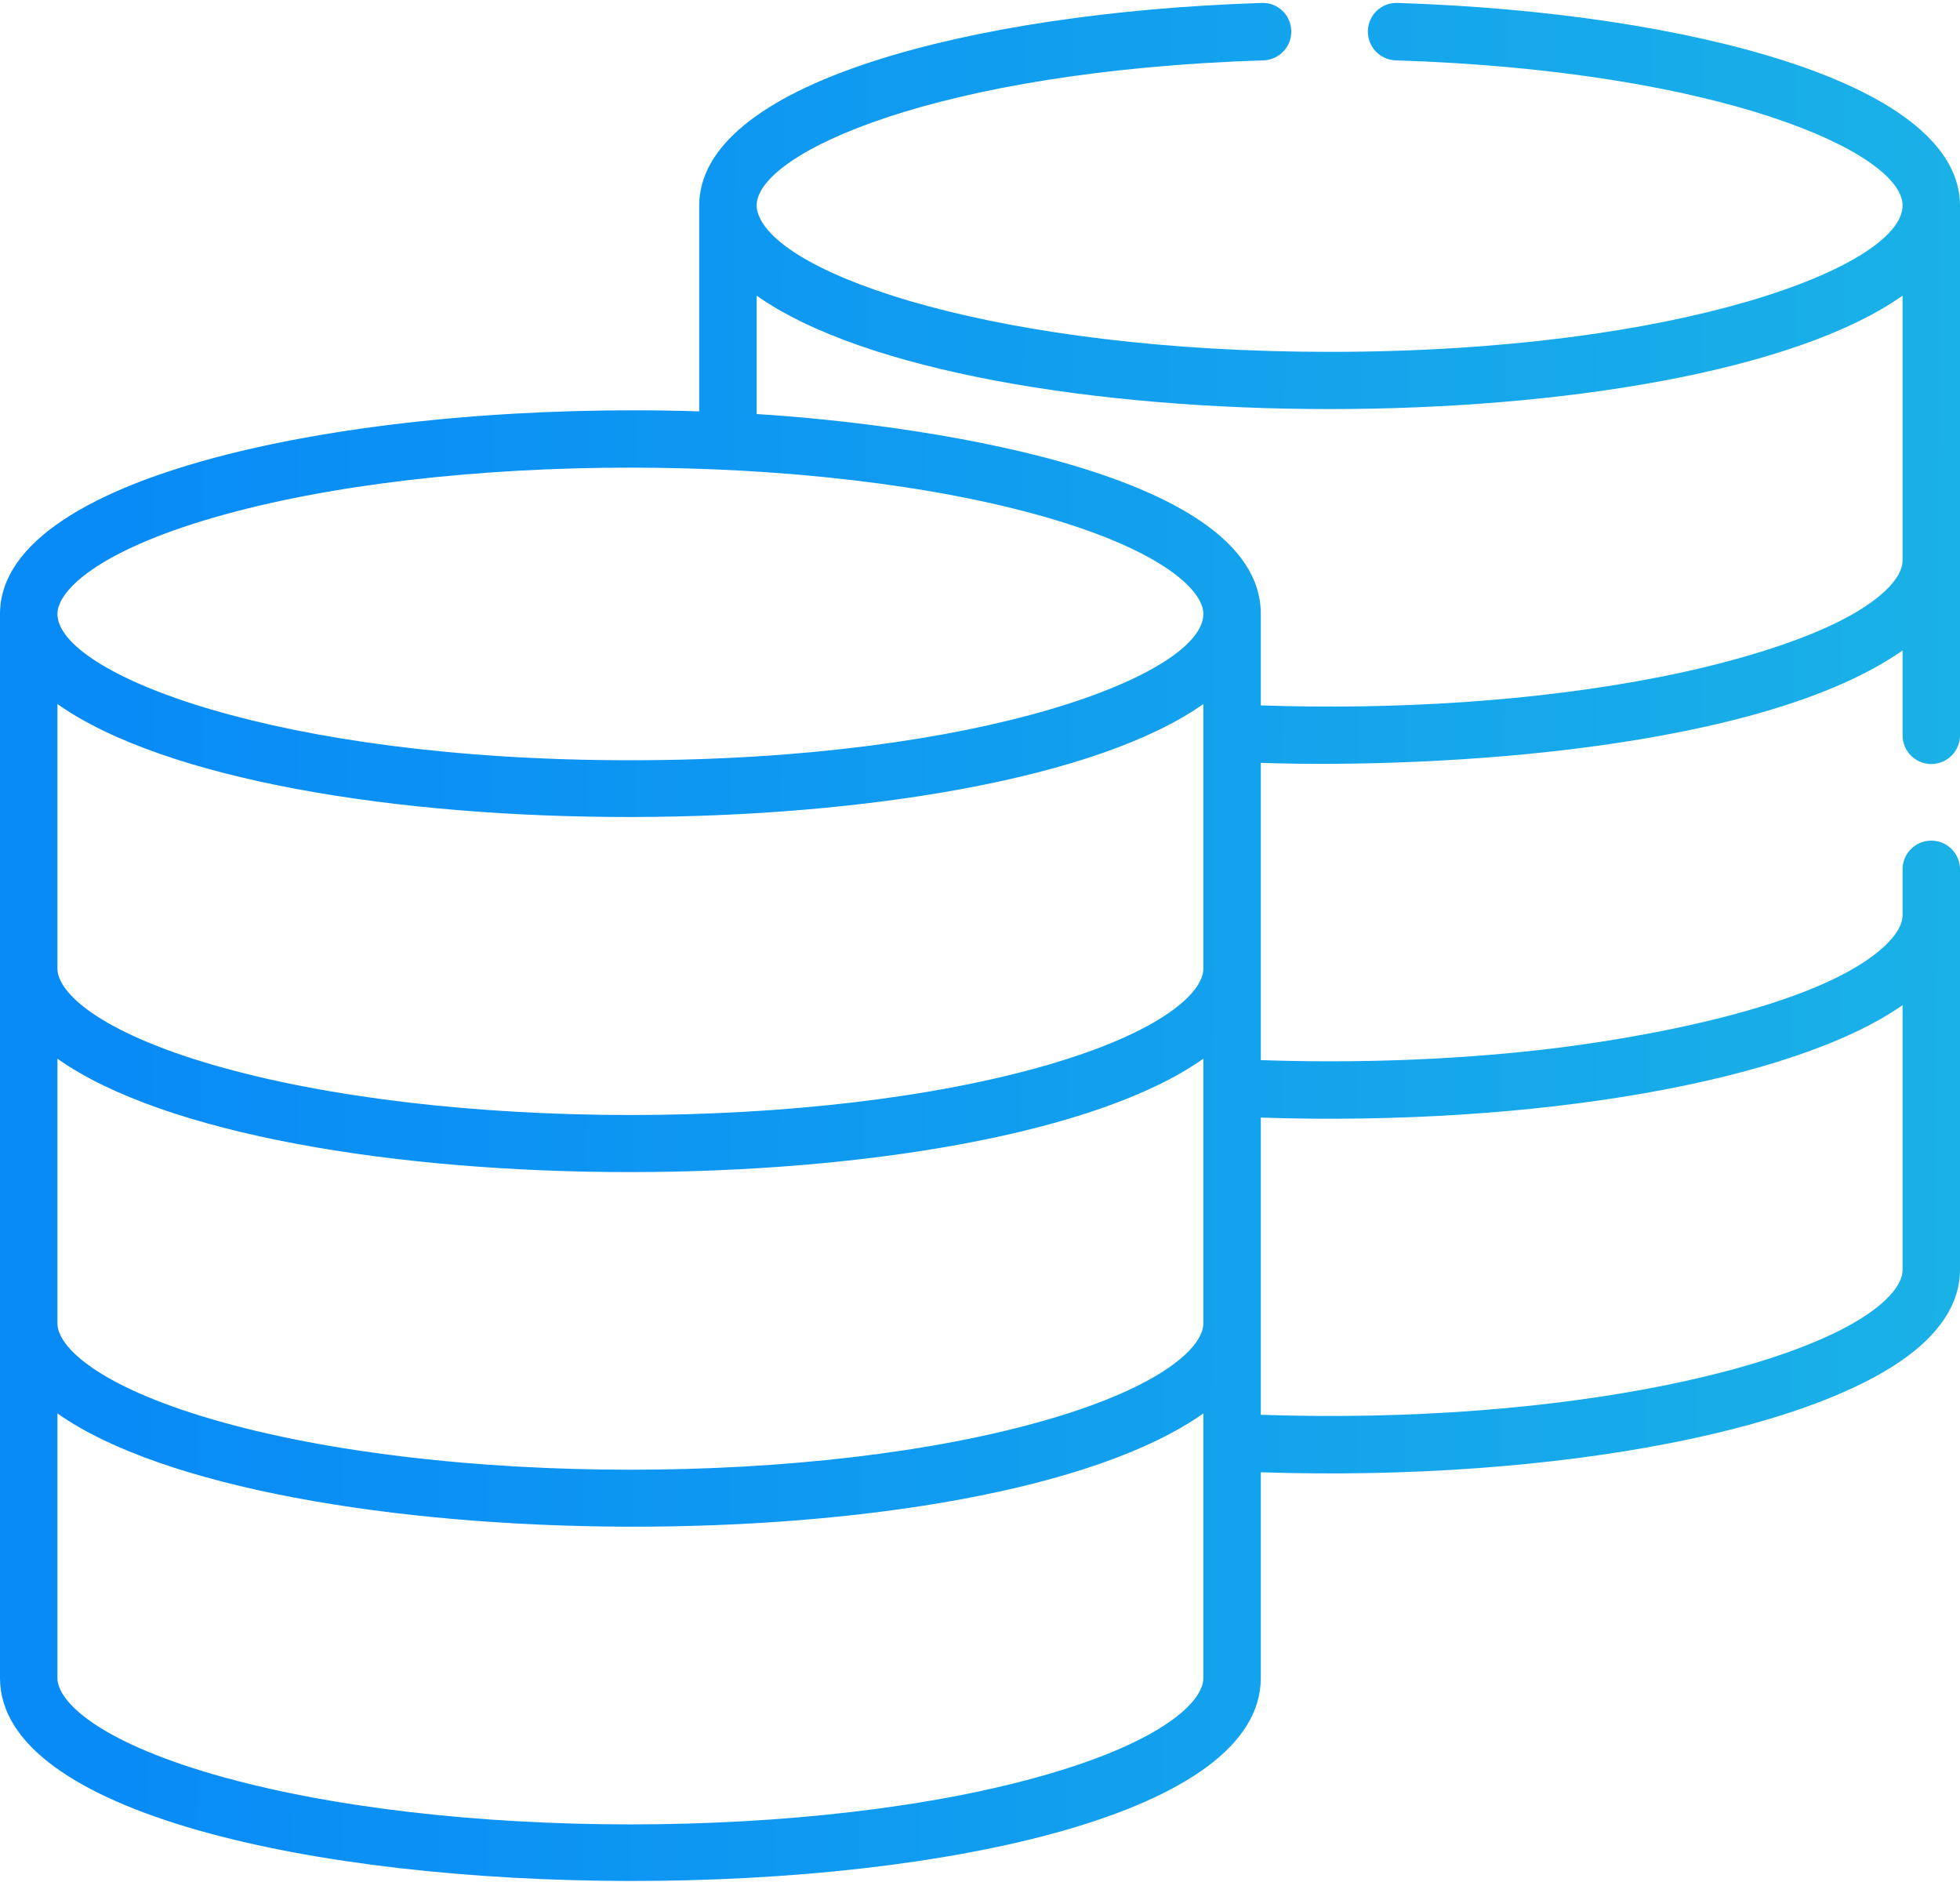
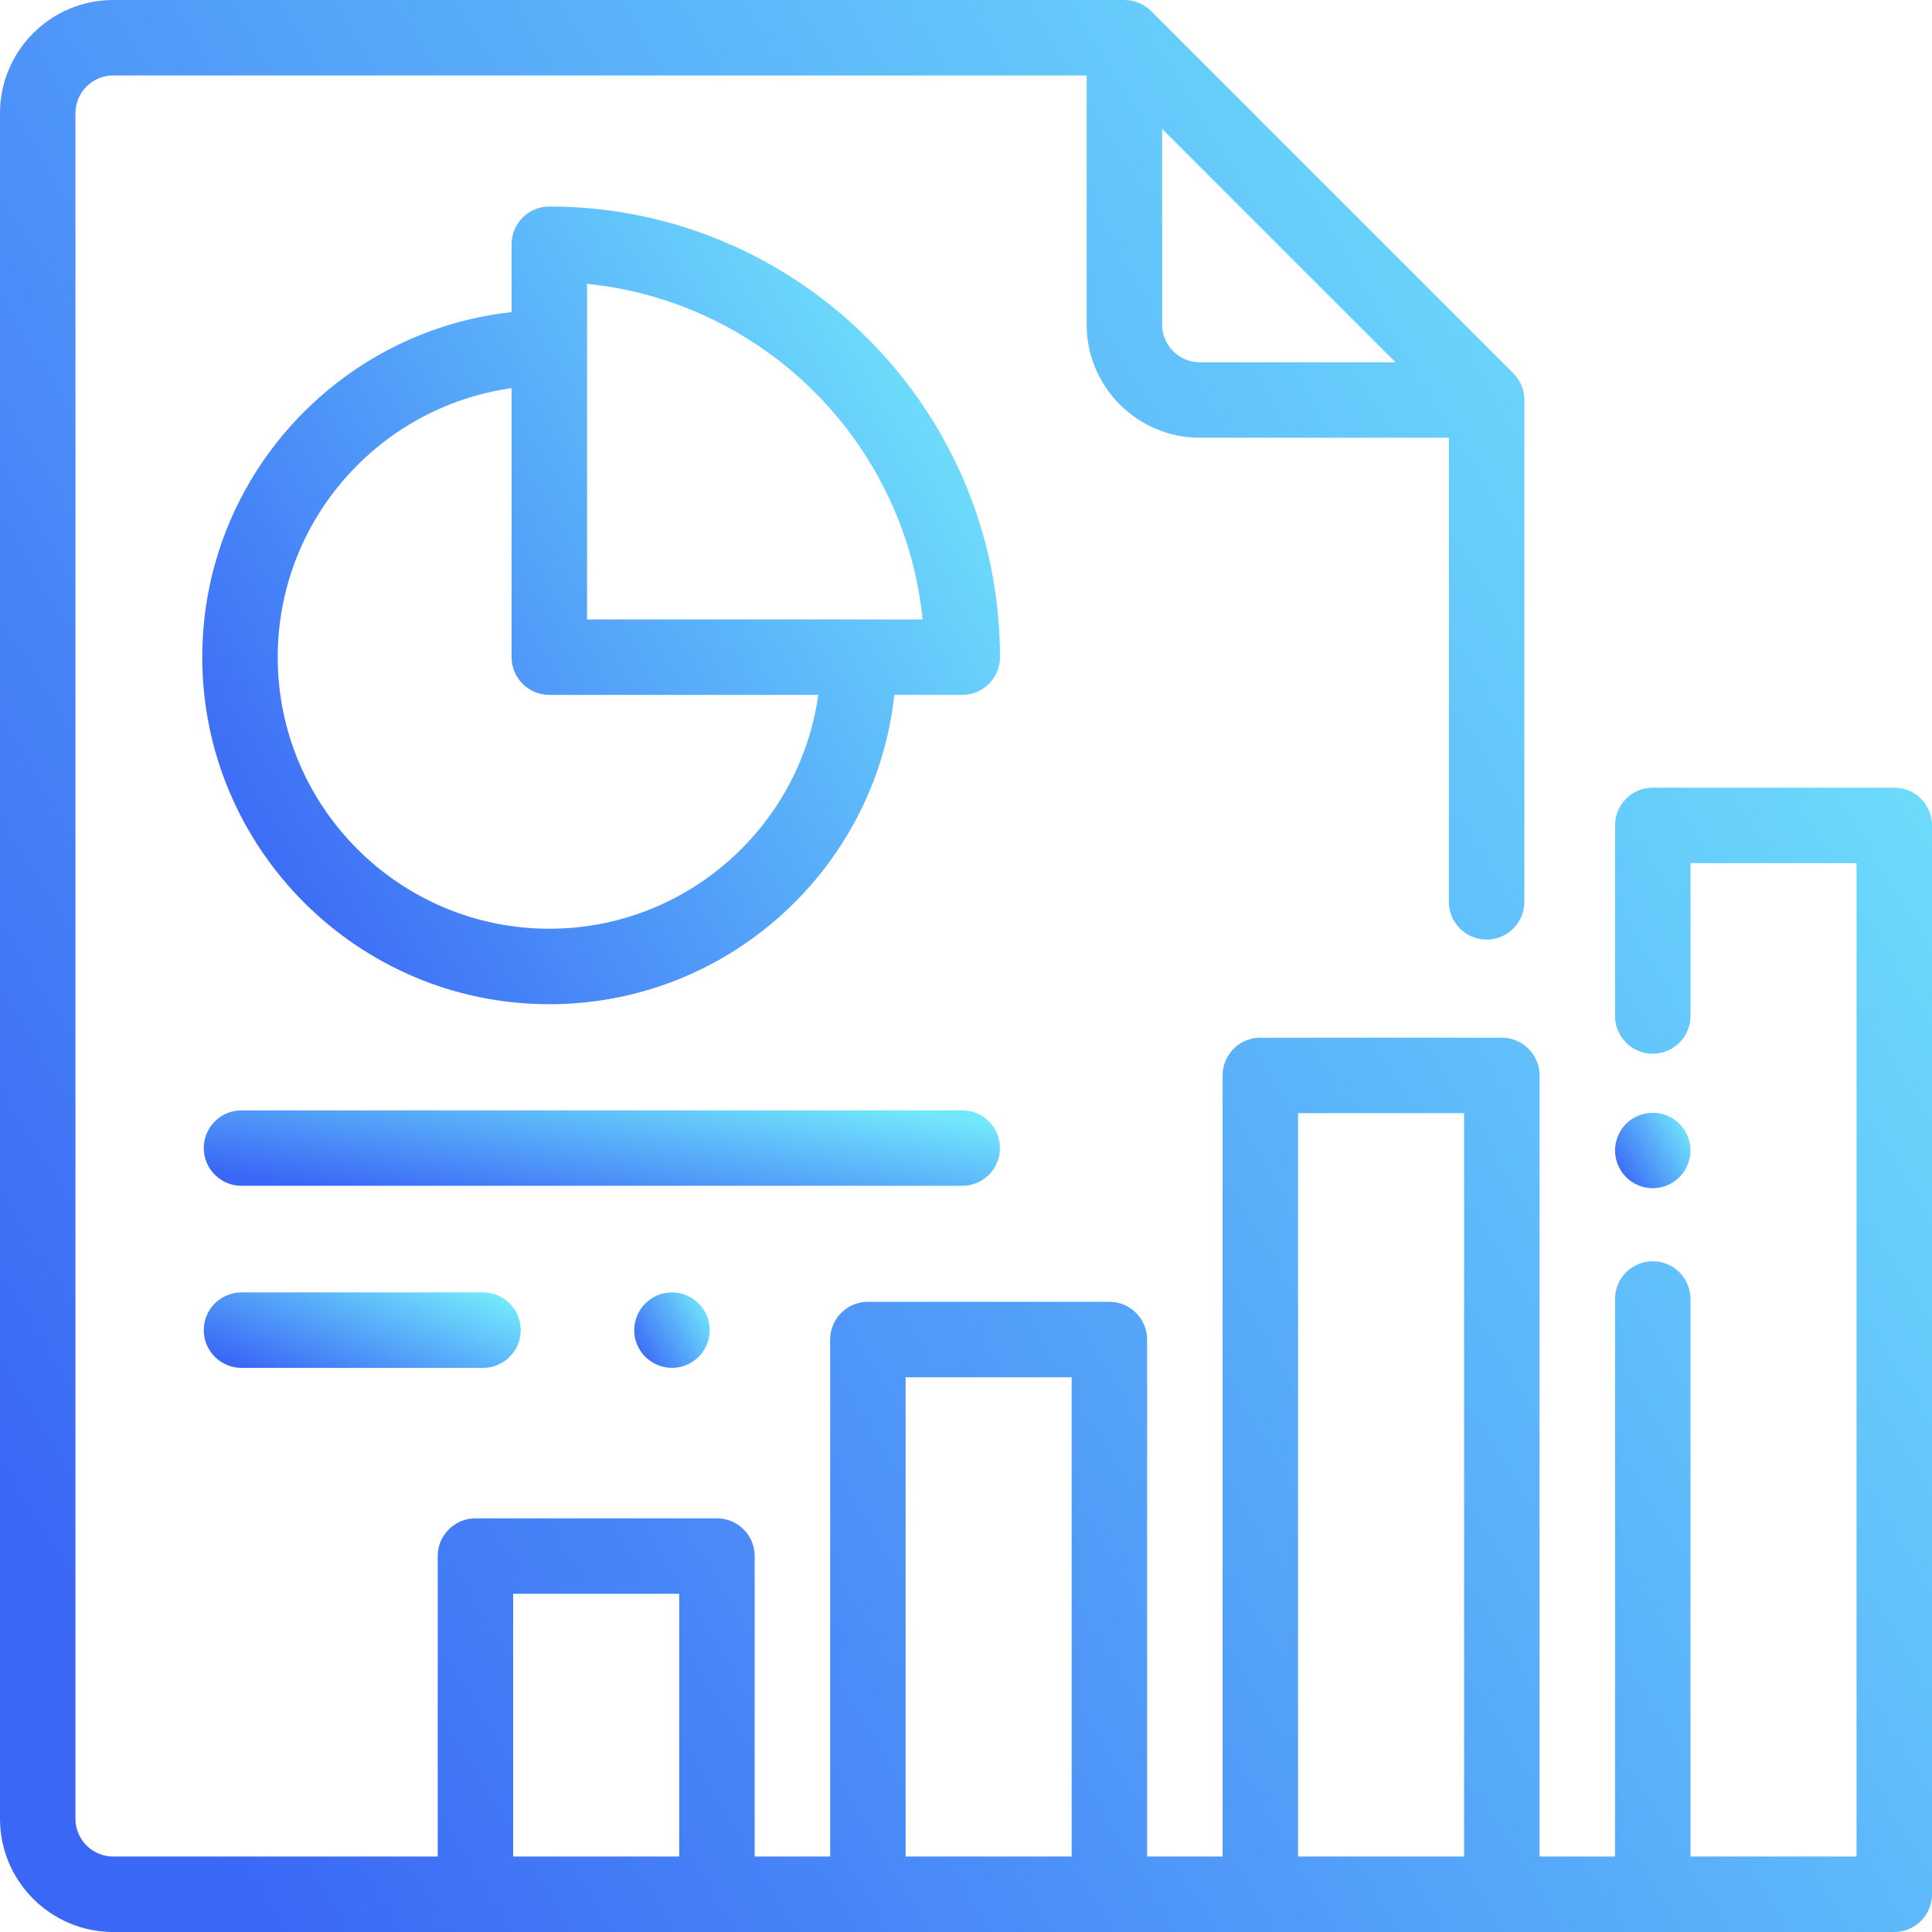
- <svg xmlns="http://www.w3.org/2000/svg" width="50" height="48" viewBox="0 0 50 48" fill="none">
-   <path d="M45.55 1.559C42.963 0.724 39.447 0.197 35.651 0.075C35.243 0.06 34.908 0.379 34.895 0.783C34.882 1.188 35.199 1.526 35.604 1.539C43.93 1.807 48.535 3.899 48.535 5.243C48.535 6.775 42.925 8.974 33.918 8.974C25.55 8.974 19.82 7.046 19.33 5.422C19.311 5.359 19.302 5.299 19.302 5.243C19.302 3.899 23.907 1.807 32.233 1.539C32.637 1.526 32.954 1.187 32.941 0.783C32.928 0.379 32.594 0.06 32.186 0.075C28.389 0.197 24.874 0.724 22.287 1.559C19.376 2.499 17.837 3.773 17.837 5.243V10.492C9.45 10.219 0.001 11.988 0 15.659V42.798C0 49.672 32.163 49.726 32.163 42.798V37.55C39.746 37.8 46.79 36.428 49.108 34.217C49.7 33.653 50 33.036 50 32.383V22.172C50 21.767 49.672 21.44 49.267 21.44C48.863 21.44 48.535 21.767 48.535 22.172V23.336C48.535 23.573 48.388 23.833 48.097 24.11C46.412 25.718 41.614 26.517 39.286 26.779C36.956 27.041 34.497 27.119 32.163 27.038C32.163 26.828 32.163 19.815 32.163 19.457C36.769 19.609 44.937 19.11 48.535 16.59V18.754C48.535 19.159 48.863 19.486 49.267 19.486C49.672 19.486 50 19.159 50 18.754C50 17.993 50 5.825 50 5.243C50 3.773 48.461 2.499 45.55 1.559ZM19.302 7.54C24.766 11.4 43.077 11.396 48.535 7.54V14.289C48.535 14.527 48.388 14.788 48.097 15.065C46.907 16.199 44.023 16.933 42.412 17.253C39.165 17.901 35.501 18.106 32.163 17.991V15.659C32.163 11.932 23.01 10.786 19.302 10.56V7.54ZM30.698 17.956V24.705C30.698 25.305 29.659 26.307 26.731 27.159C20.861 28.865 11.298 28.864 5.433 27.159C2.504 26.307 1.465 25.305 1.465 24.705V17.956C6.962 21.84 25.321 21.756 30.698 17.956ZM1.465 27.002C6.95 30.88 25.274 30.836 30.698 27.002V33.752C30.698 34.351 29.659 35.353 26.731 36.205C20.861 37.912 11.298 37.911 5.433 36.205C2.504 35.353 1.465 34.351 1.465 33.752V27.002ZM5.433 13.206C11.319 11.494 20.888 11.507 26.731 13.206C29.659 14.057 30.698 15.06 30.698 15.659C30.698 17.191 25.088 19.39 16.082 19.39C7.018 19.39 1.465 17.172 1.465 15.659C1.465 15.06 2.504 14.058 5.433 13.206ZM30.698 42.798C30.698 43.398 29.659 44.4 26.731 45.251C20.861 46.958 11.298 46.957 5.433 45.251C2.504 44.4 1.465 43.398 1.465 42.798V36.049C6.82 39.833 25.15 39.969 30.698 36.049V42.798ZM48.535 32.383C48.535 32.62 48.388 32.88 48.097 33.157C46.339 34.834 39.955 36.35 32.163 36.084C32.163 35.875 32.163 28.861 32.163 28.504C39.126 28.734 45.744 27.591 48.535 25.636V32.383Z" fill="url(#paint0_linear)" />
+ <svg xmlns="http://www.w3.org/2000/svg" width="55" height="55" viewBox="0 0 55 55" fill="none">
+   <path d="M53.926 22.424H47.051C46.458 22.424 45.977 22.905 45.977 23.498V28.923C45.977 29.516 46.458 29.997 47.051 29.997C47.644 29.997 48.125 29.516 48.125 28.923V24.573H52.852V52.852H50.488H48.125V36.98C48.125 36.387 47.644 35.906 47.051 35.906C46.458 35.906 45.977 36.387 45.977 36.98V52.852H43.828V30.615C43.828 30.022 43.347 29.541 42.754 29.541H35.879C35.286 29.541 34.805 30.022 34.805 30.615V52.852H32.656V38.135C32.656 37.542 32.175 37.06 31.582 37.06H24.707C24.114 37.06 23.633 37.542 23.633 38.135V52.852H21.484V44.298C21.484 43.705 21.003 43.224 20.41 43.224H13.535C12.942 43.224 12.461 43.705 12.461 44.298V52.852H3.223C2.63 52.852 2.148 52.37 2.148 51.777V3.223C2.148 2.63 2.63 2.148 3.223 2.148H30.935V9.239C30.935 11.016 32.38 12.461 34.157 12.461H41.247V25.674C41.247 26.267 41.728 26.748 42.322 26.748C42.915 26.748 43.396 26.267 43.396 25.674V11.387C43.396 11.102 43.282 10.829 43.081 10.627L32.769 0.315C32.567 0.113 32.294 0 32.009 0H3.223C1.446 0 0 1.446 0 3.223V51.777C0 53.554 1.446 55 3.223 55H53.926C54.519 55 55 54.519 55 53.926V23.498C55 22.905 54.519 22.424 53.926 22.424ZM33.083 3.668L39.728 10.313H34.157C33.565 10.313 33.083 9.831 33.083 9.239V3.668ZM19.336 52.852H14.609V45.372H19.336V52.852ZM30.508 52.852H25.781V39.209H30.508V52.852ZM41.68 52.852H36.953V31.689H41.68V52.852Z" fill="url(#paint0_linear_2529_2619)" />
+   <path d="M47.81 31.992C47.611 31.792 47.333 31.678 47.051 31.678C46.768 31.678 46.491 31.792 46.291 31.992C46.092 32.192 45.977 32.469 45.977 32.752C45.977 33.034 46.092 33.312 46.291 33.511C46.491 33.711 46.768 33.826 47.051 33.826C47.333 33.826 47.611 33.711 47.81 33.511C48.01 33.312 48.125 33.034 48.125 32.752C48.125 32.469 48.01 32.192 47.81 31.992Z" fill="url(#paint1_linear_2529_2619)" />
+   <path d="M15.638 5.879C15.045 5.879 14.564 6.36 14.564 6.953V8.886C9.619 9.423 5.758 13.623 5.758 18.708C5.758 24.156 10.19 28.588 15.638 28.588C20.723 28.588 24.924 24.727 25.46 19.782H27.393C27.986 19.782 28.467 19.301 28.467 18.708C28.467 11.634 22.712 5.879 15.638 5.879ZM15.638 26.439C11.375 26.439 7.906 22.971 7.906 18.708C7.906 14.809 10.807 11.575 14.564 11.05V18.708C14.564 19.301 15.045 19.782 15.638 19.782H23.295C22.771 23.538 19.537 26.439 15.638 26.439ZM16.712 17.634V17.634V8.081C21.745 8.586 25.76 12.601 26.265 17.634H16.712Z" fill="url(#paint2_linear_2529_2619)" />
+   <path d="M27.393 31.609H6.875C6.282 31.609 5.801 32.09 5.801 32.683C5.801 33.276 6.282 33.757 6.875 33.757H27.393C27.986 33.757 28.467 33.276 28.467 32.683C28.467 32.09 27.986 31.609 27.393 31.609Z" fill="url(#paint3_linear_2529_2619)" />
+   <path d="M13.75 36.792H6.875C6.282 36.792 5.801 37.273 5.801 37.866C5.801 38.459 6.282 38.94 6.875 38.94H13.75C14.343 38.94 14.824 38.459 14.824 37.866C14.824 37.273 14.343 36.792 13.75 36.792Z" fill="url(#paint4_linear_2529_2619)" />
+   <path d="M19.889 37.107C19.689 36.907 19.412 36.792 19.13 36.792C18.846 36.792 18.57 36.907 18.37 37.107C18.169 37.306 18.055 37.584 18.055 37.866C18.055 38.149 18.169 38.426 18.37 38.626C18.57 38.825 18.846 38.94 19.13 38.94C19.412 38.94 19.689 38.825 19.889 38.626C20.089 38.426 20.204 38.149 20.204 37.866C20.204 37.584 20.089 37.306 19.889 37.107Z" fill="url(#paint5_linear_2529_2619)" />
  <defs>
-     <linearGradient id="paint0_linear" x1="2.027" y1="29.231" x2="50.008" y2="29.45" gradientUnits="userSpaceOnUse">
-       <stop stop-color="#088AF7" />
-       <stop offset="1" stop-color="#1AB1E7" />
+     <linearGradient id="paint0_linear_2529_2619" x1="6.875" y1="55.009" x2="61.79" y2="21.757" gradientUnits="userSpaceOnUse">
+       <stop stop-color="#3A67F6" />
+       <stop offset="1" stop-color="#72E8FC" />
+     </linearGradient>
+     <linearGradient id="paint1_linear_2529_2619" x1="46.245" y1="33.826" x2="48.39" y2="32.528" gradientUnits="userSpaceOnUse">
+       <stop stop-color="#3A67F6" />
+       <stop offset="1" stop-color="#72E8FC" />
+     </linearGradient>
+     <linearGradient id="paint2_linear_2529_2619" x1="8.597" y1="28.591" x2="31.27" y2="14.862" gradientUnits="userSpaceOnUse">
+       <stop stop-color="#3A67F6" />
+       <stop offset="1" stop-color="#72E8FC" />
+     </linearGradient>
+     <linearGradient id="paint3_linear_2529_2619" x1="8.634" y1="33.758" x2="9.374" y2="29.032" gradientUnits="userSpaceOnUse">
+       <stop stop-color="#3A67F6" />
+       <stop offset="1" stop-color="#72E8FC" />
+     </linearGradient>
+     <linearGradient id="paint4_linear_2529_2619" x1="6.929" y1="38.941" x2="8.578" y2="34.748" gradientUnits="userSpaceOnUse">
+       <stop stop-color="#3A67F6" />
+       <stop offset="1" stop-color="#72E8FC" />
+     </linearGradient>
+     <linearGradient id="paint5_linear_2529_2619" x1="18.324" y1="38.941" x2="20.469" y2="37.642" gradientUnits="userSpaceOnUse">
+       <stop stop-color="#3A67F6" />
+       <stop offset="1" stop-color="#72E8FC" />
    </linearGradient>
  </defs>
</svg>
